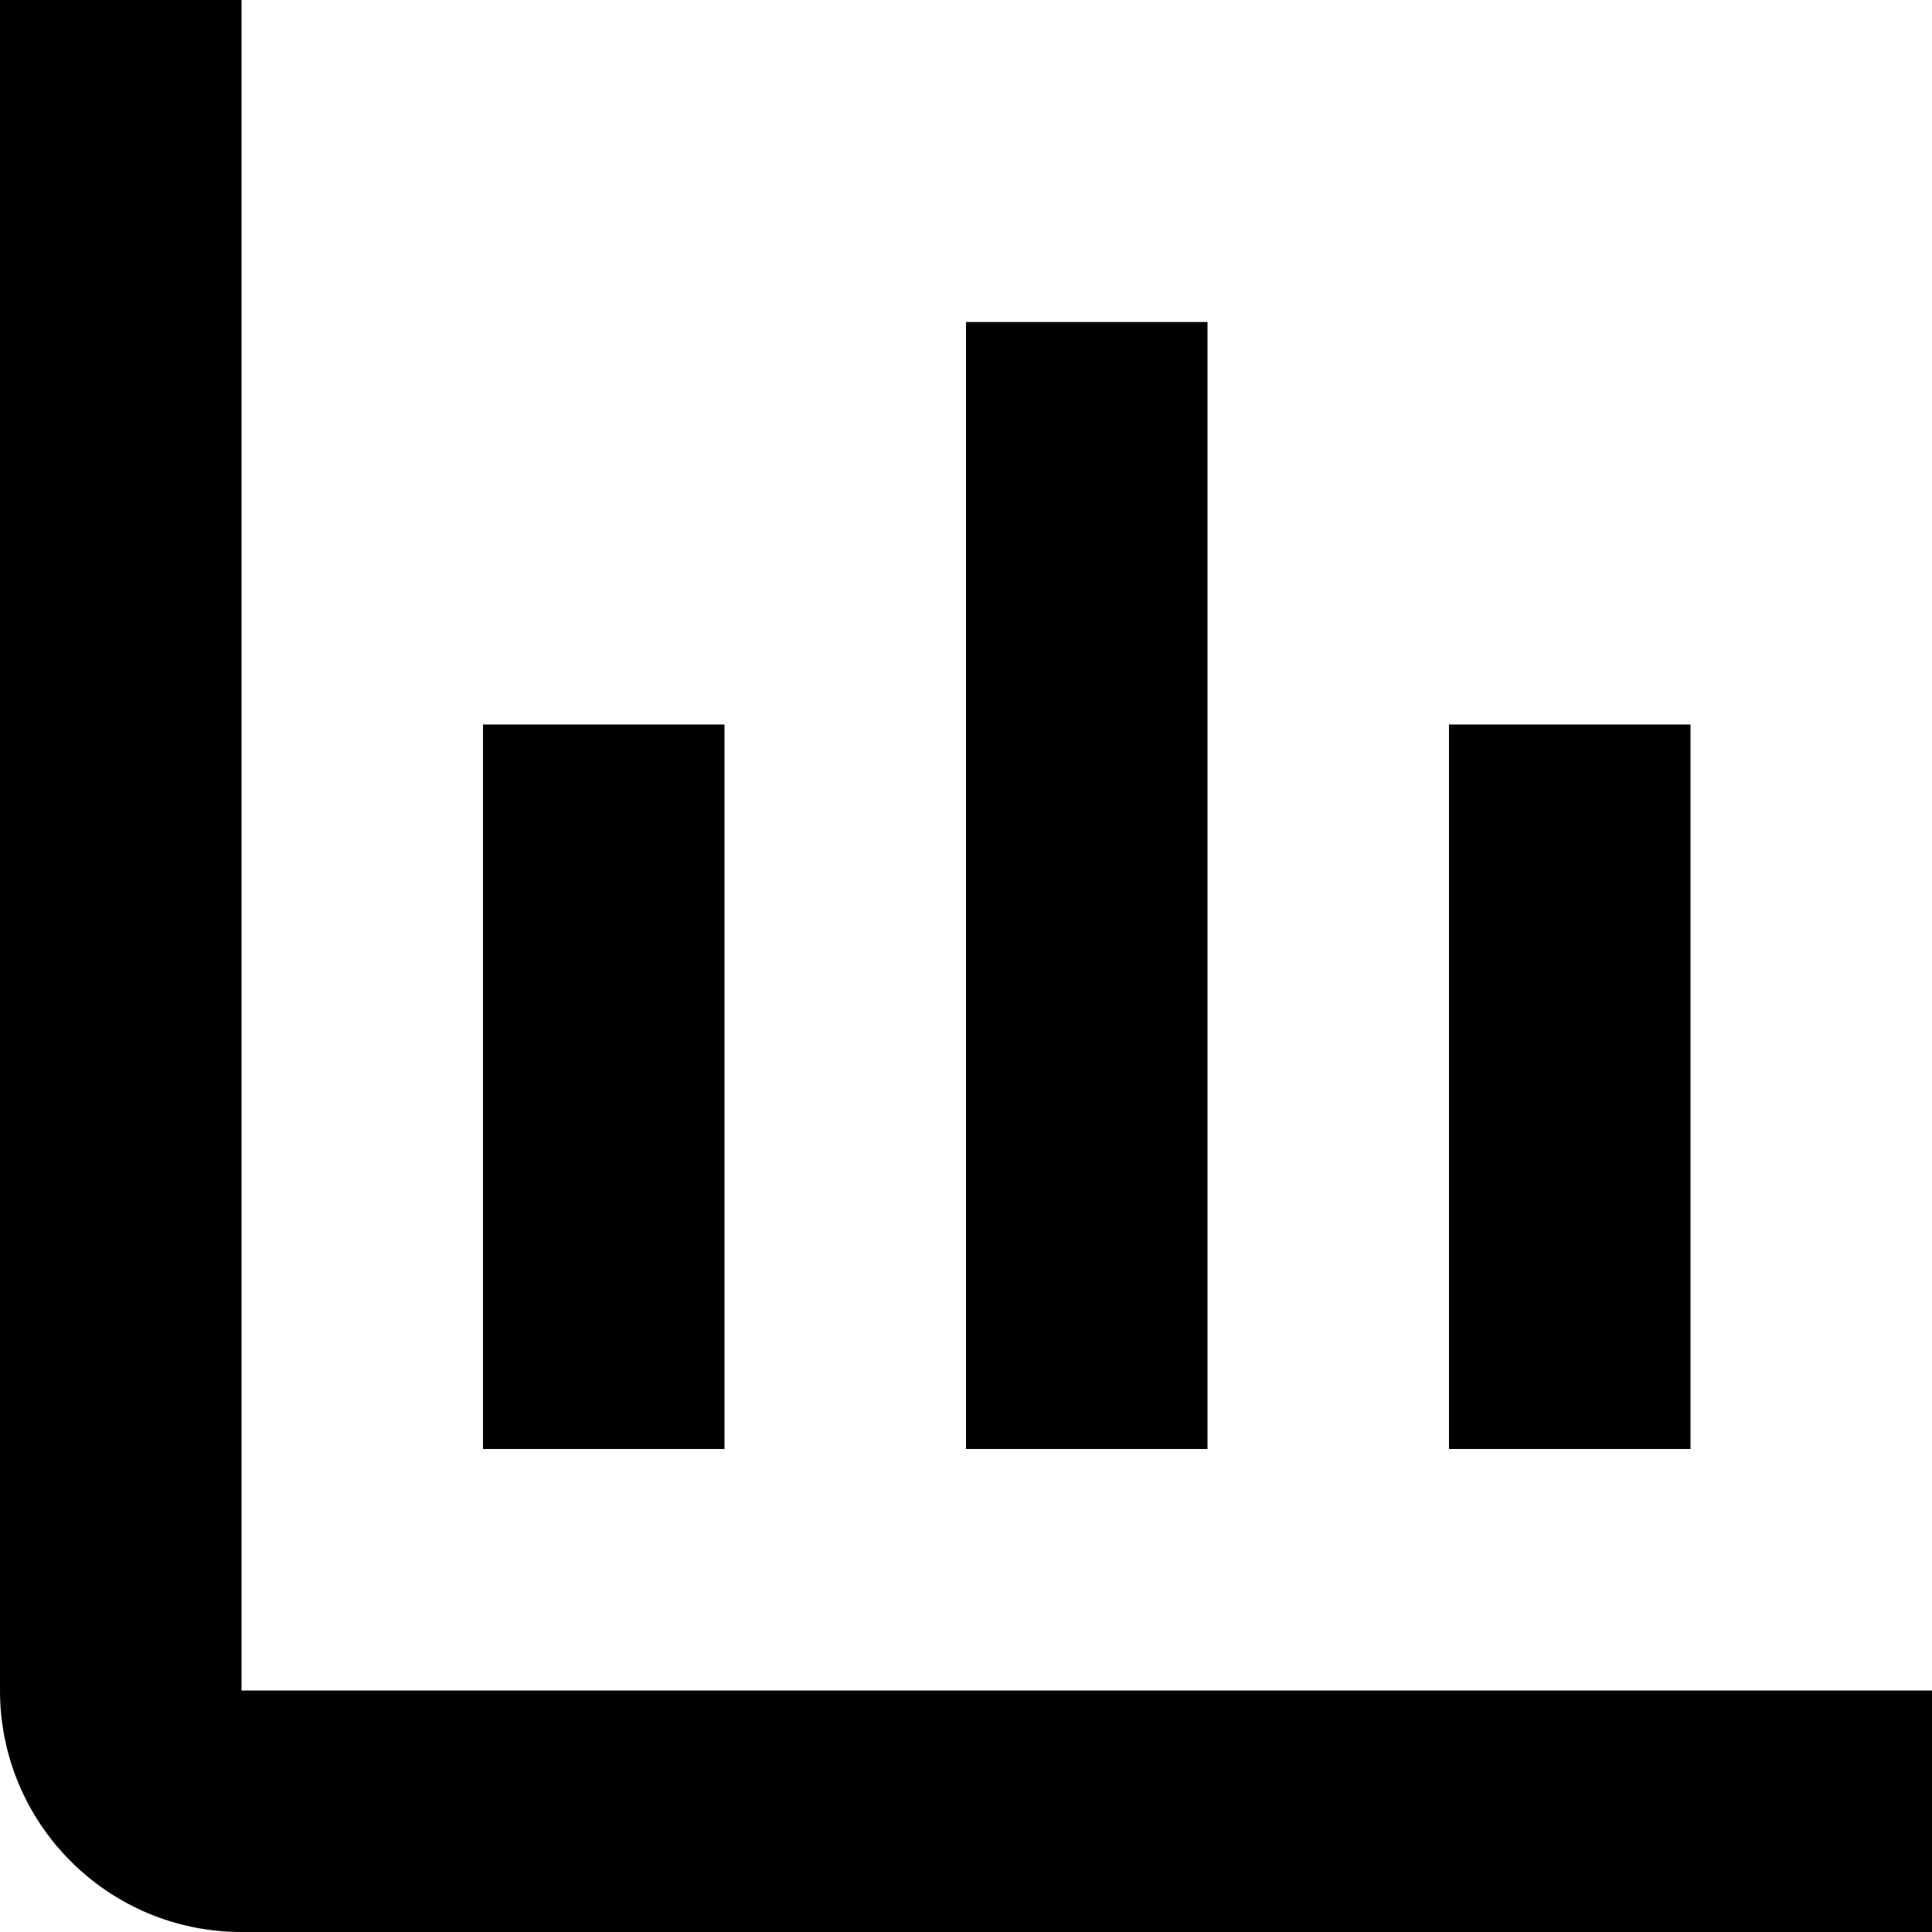
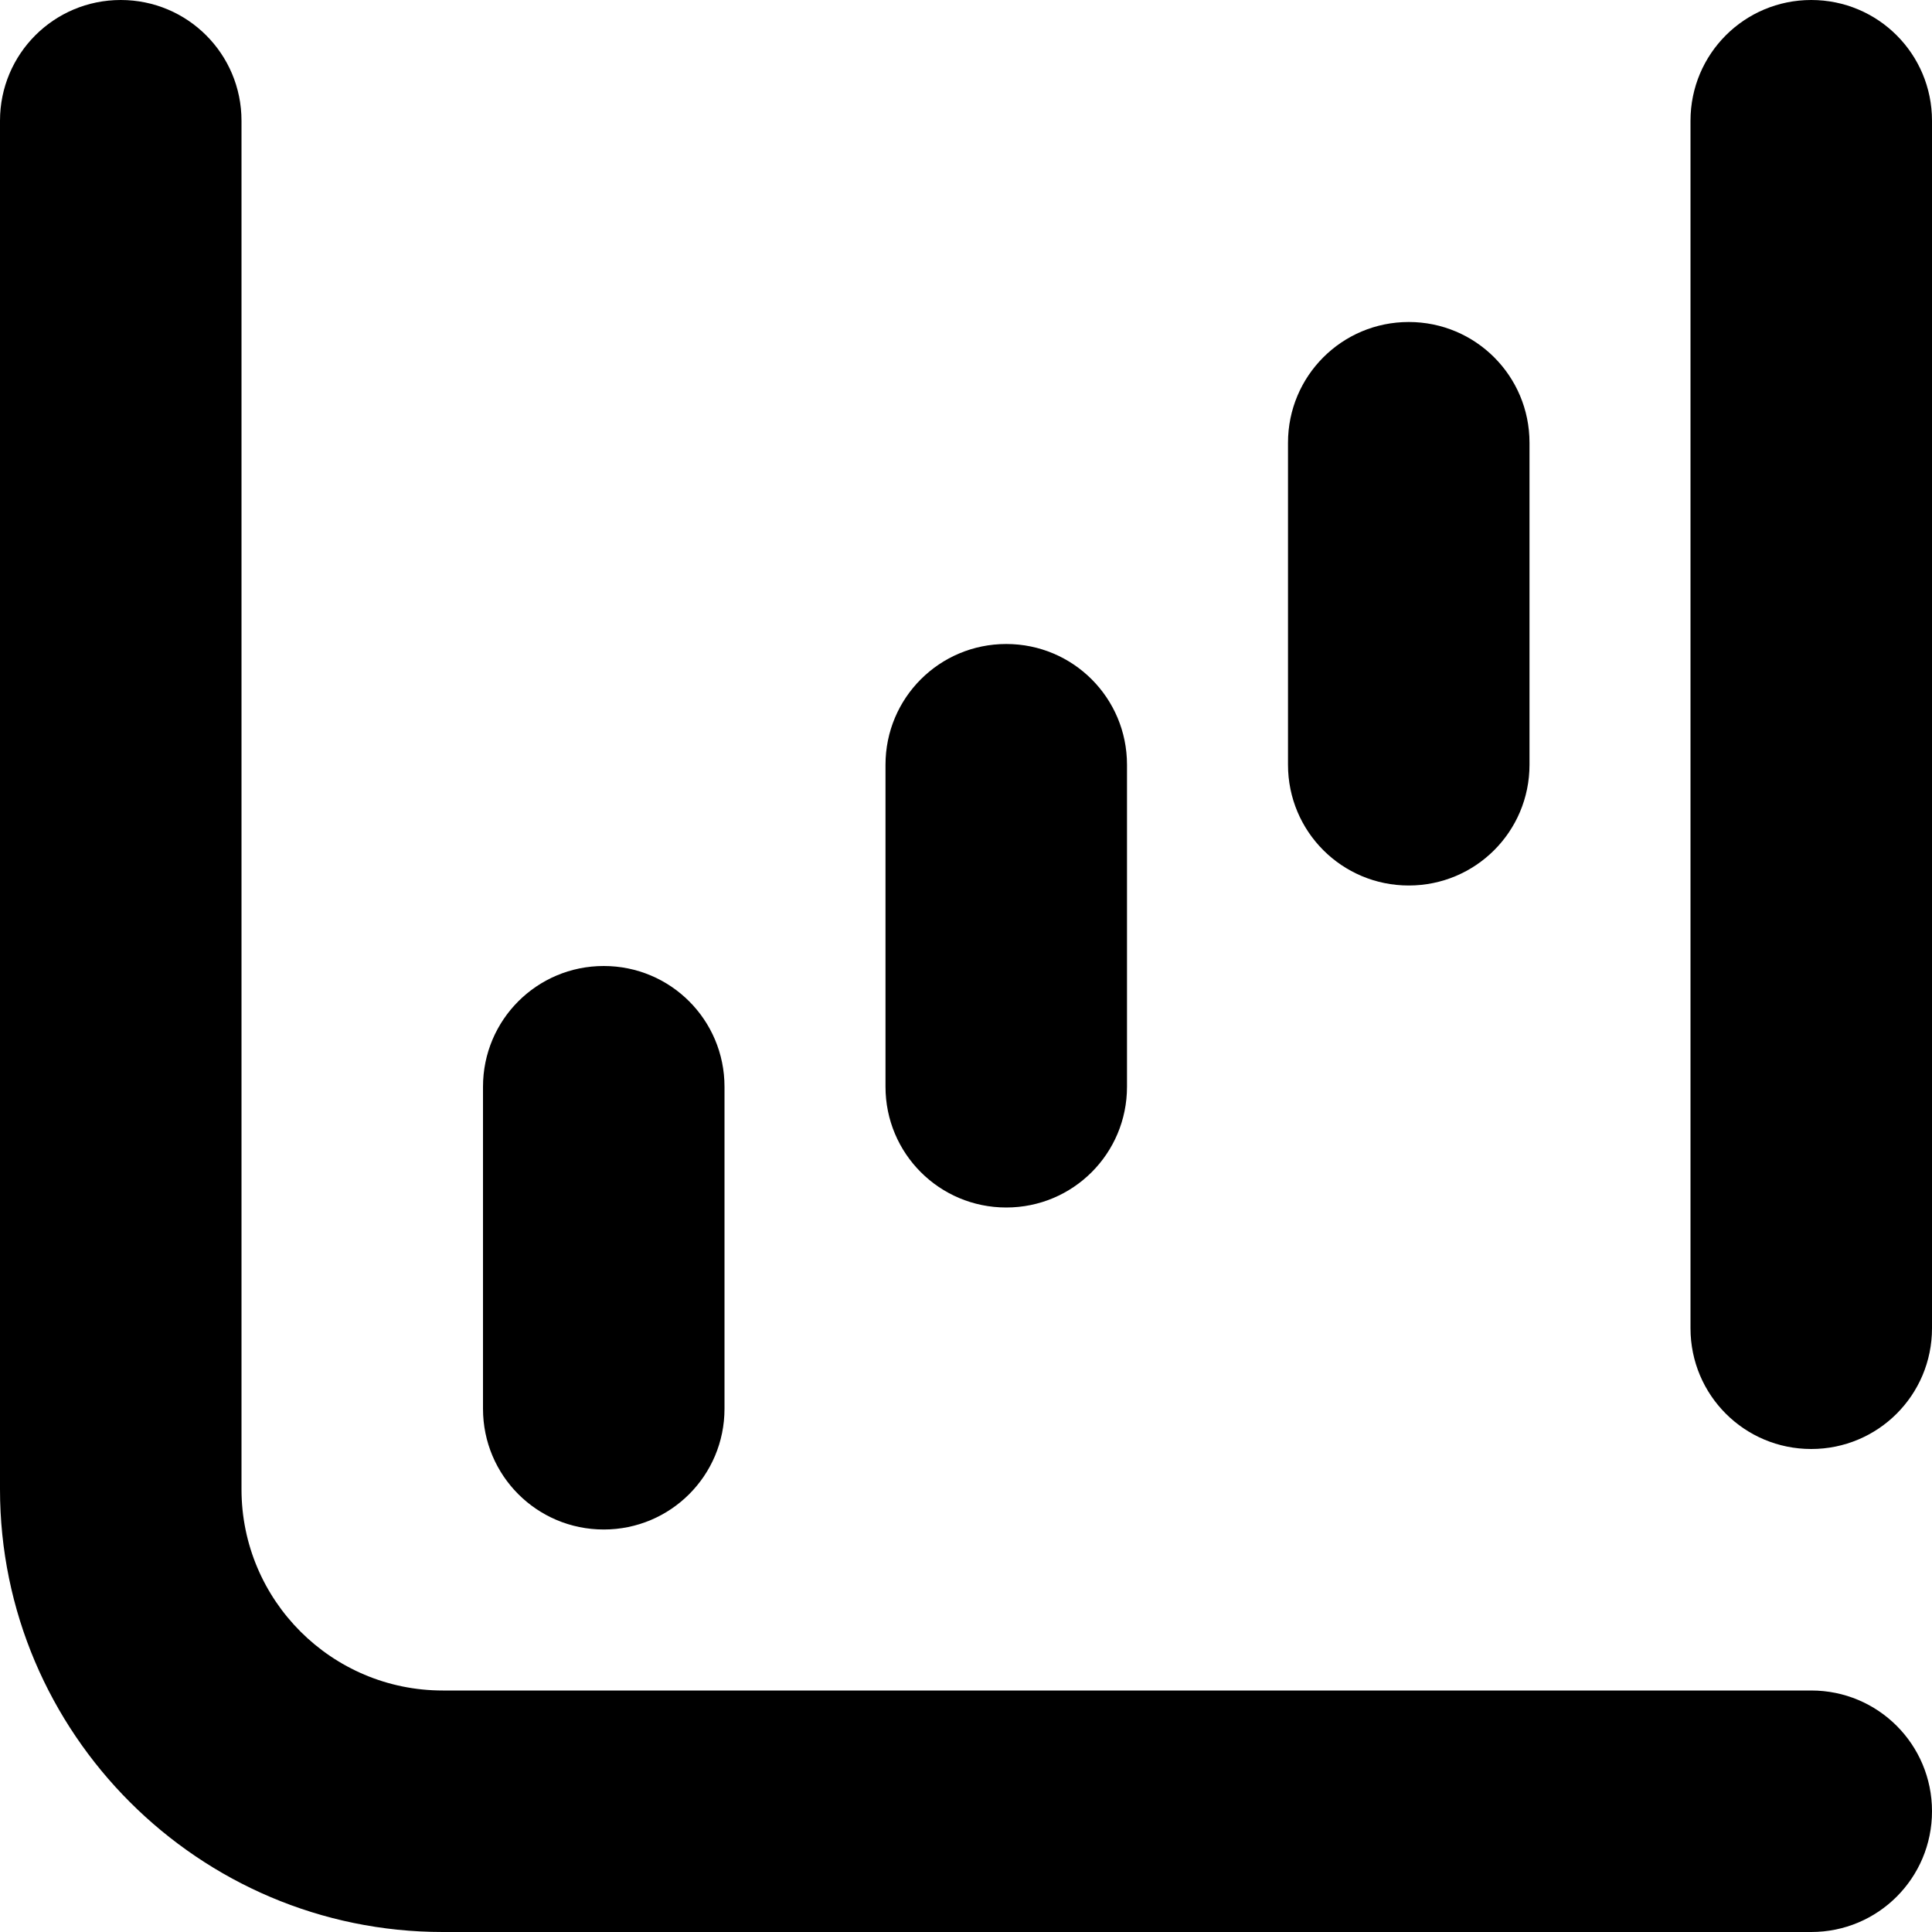
- <svg xmlns="http://www.w3.org/2000/svg" id="Isolation_Mode" data-name="Isolation Mode" viewBox="0 0 24 24" width="512" height="512">
-   <path d="M3,21V0H0V21a3,3,0,0,0,3,3H24V21Z" />
-   <rect x="18" y="9" width="3" height="9" />
-   <rect x="6" y="9" width="3" height="9" />
-   <rect x="12" y="4" width="3" height="14" />
+ <svg xmlns="http://www.w3.org/2000/svg" id="Layer_1" data-name="Layer 1" viewBox="0 0 24 24" width="512" height="512">
+   <path d="M24,22.5c0,.83-.67,1.5-1.5,1.5H5.5c-3.03,0-5.5-2.47-5.5-5.5V1.5C0,.67,.67,0,1.5,0s1.5,.67,1.5,1.5V18.5c0,1.38,1.12,2.5,2.5,2.5H22.5c.83,0,1.5,.67,1.5,1.5ZM22.5,0c-.83,0-1.5,.67-1.5,1.5v15c0,.83,.67,1.5,1.5,1.5s1.5-.67,1.5-1.5V1.5c0-.83-.67-1.5-1.5-1.5Zm-5,11c.83,0,1.5-.67,1.5-1.5V5.5c0-.83-.67-1.5-1.5-1.5s-1.5,.67-1.5,1.5v4c0,.83,.67,1.5,1.5,1.5Zm-5,4c.83,0,1.5-.67,1.5-1.5v-4c0-.83-.67-1.5-1.5-1.5s-1.5,.67-1.5,1.5v4c0,.83,.67,1.5,1.5,1.5Zm-5,4c.83,0,1.5-.67,1.5-1.5v-4c0-.83-.67-1.5-1.5-1.5s-1.5,.67-1.5,1.5v4c0,.83,.67,1.5,1.5,1.5Z" />
</svg>
